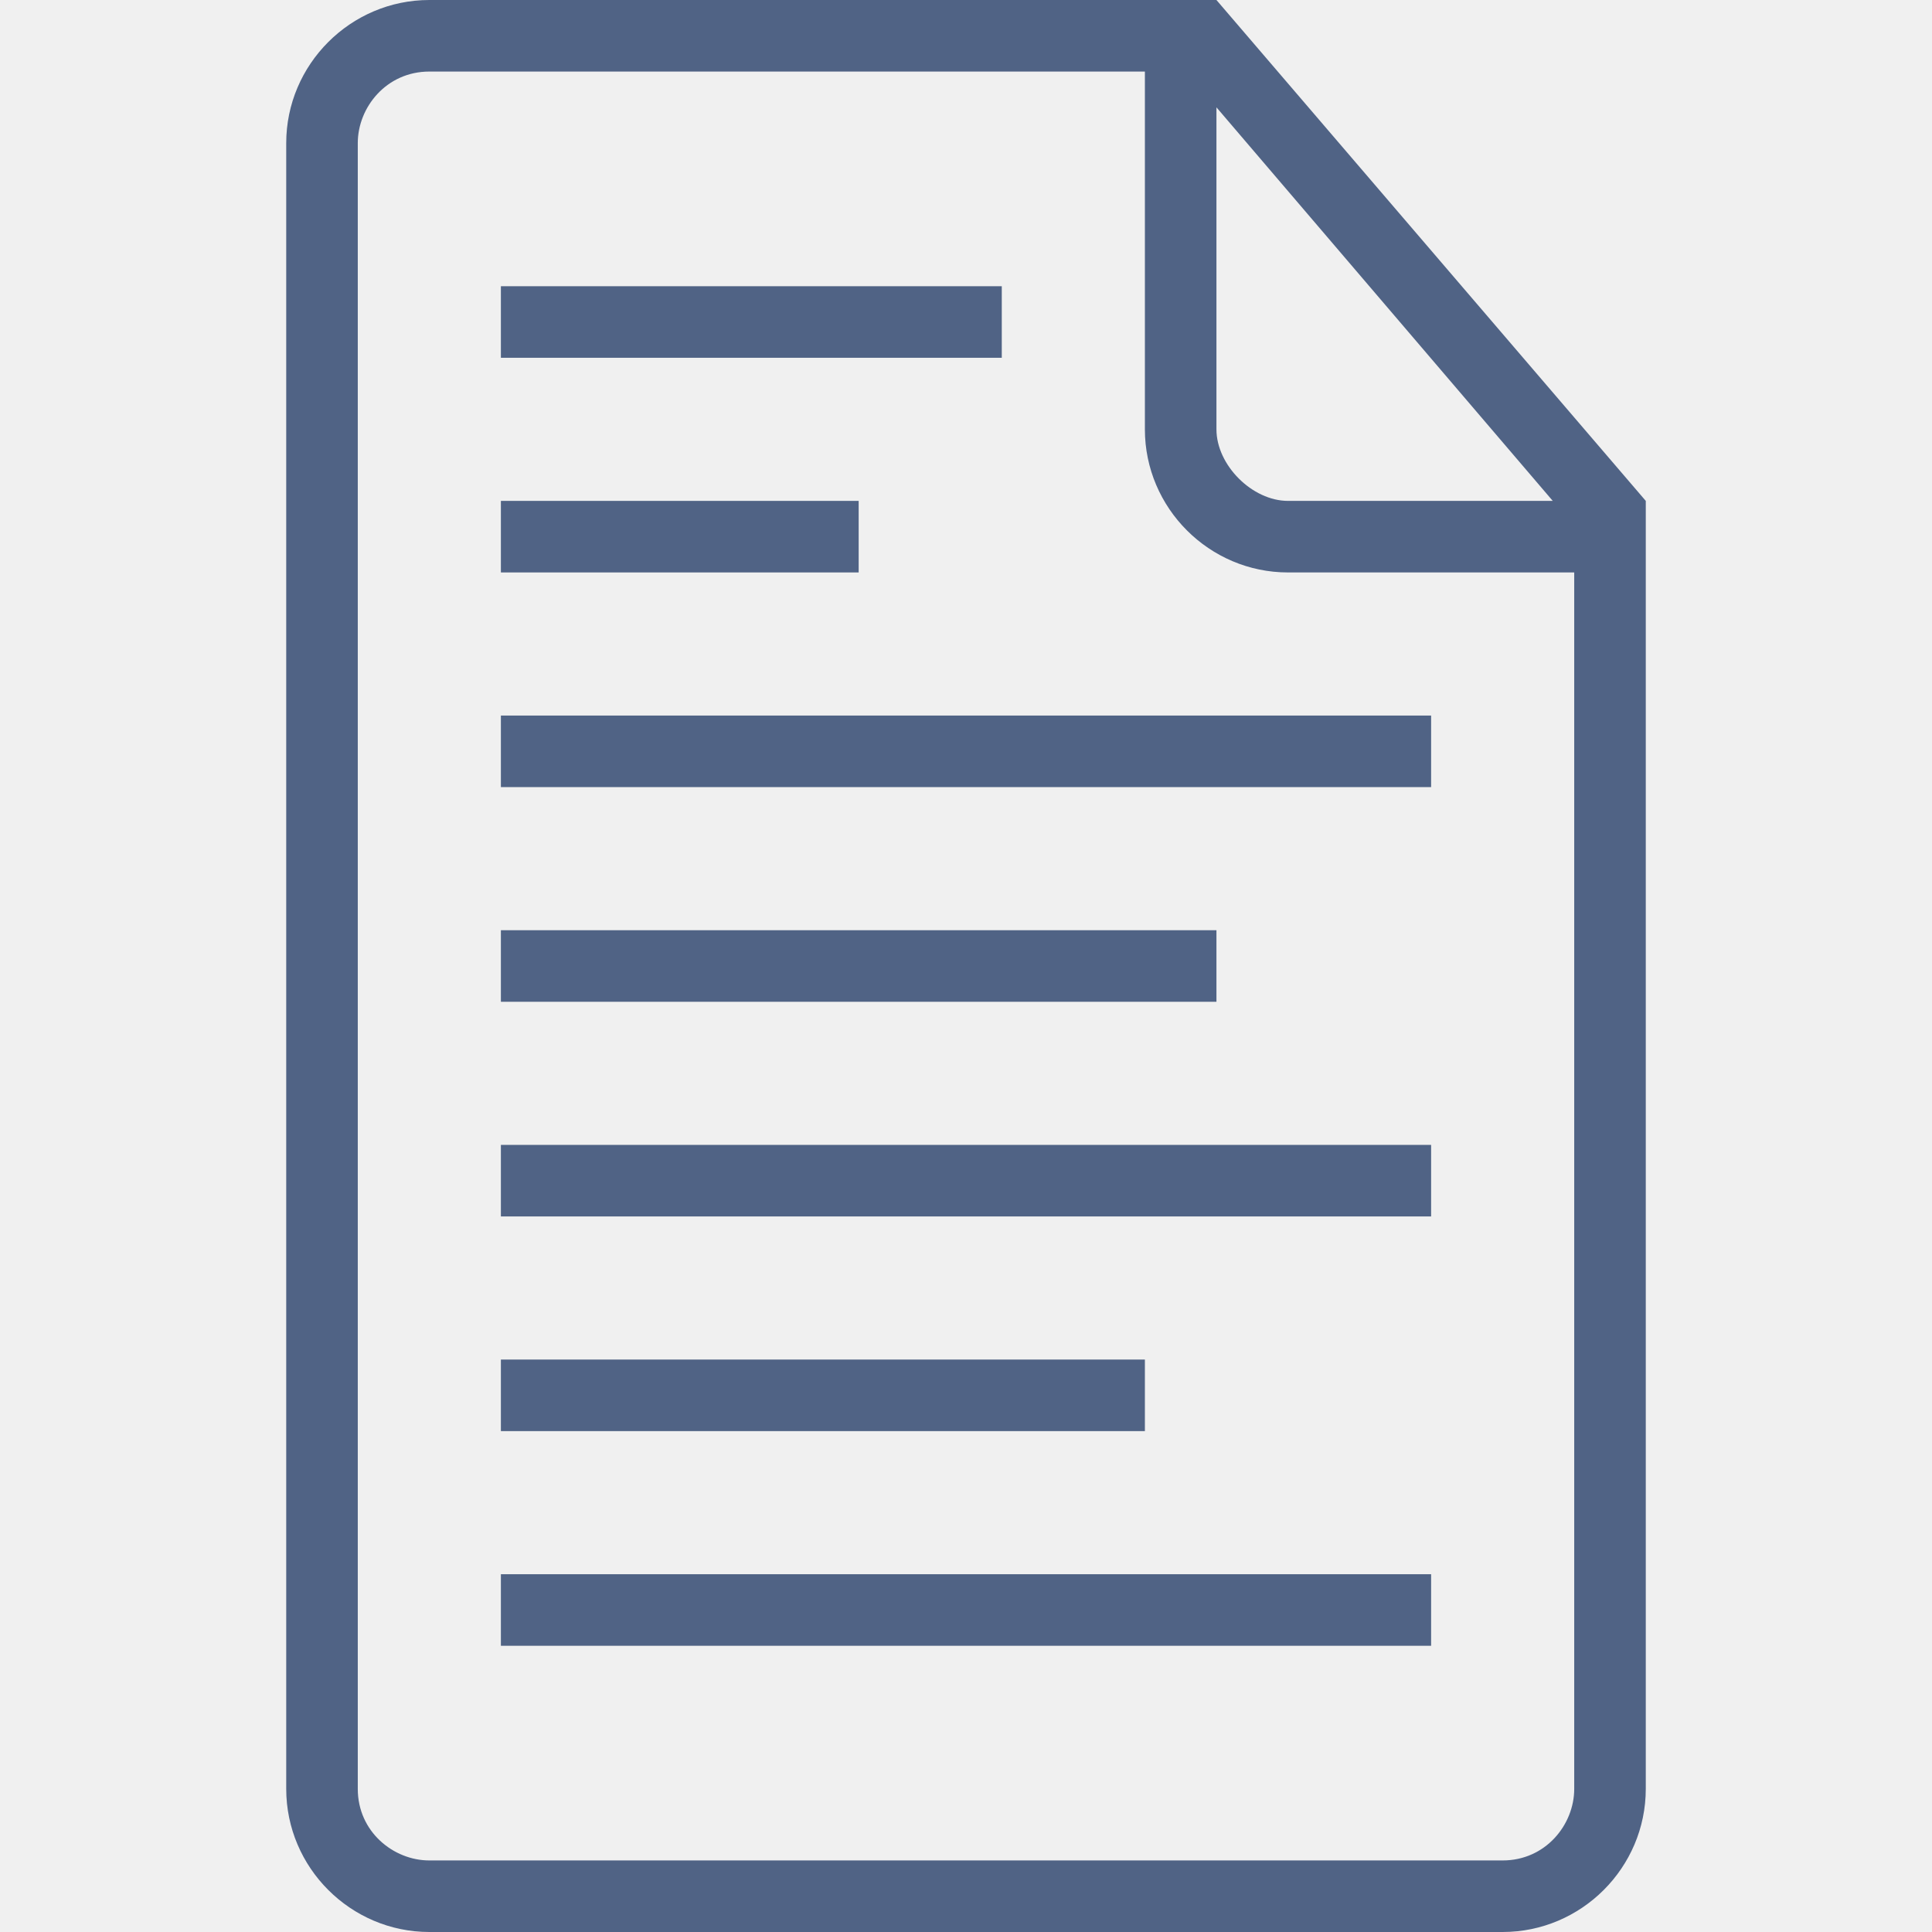
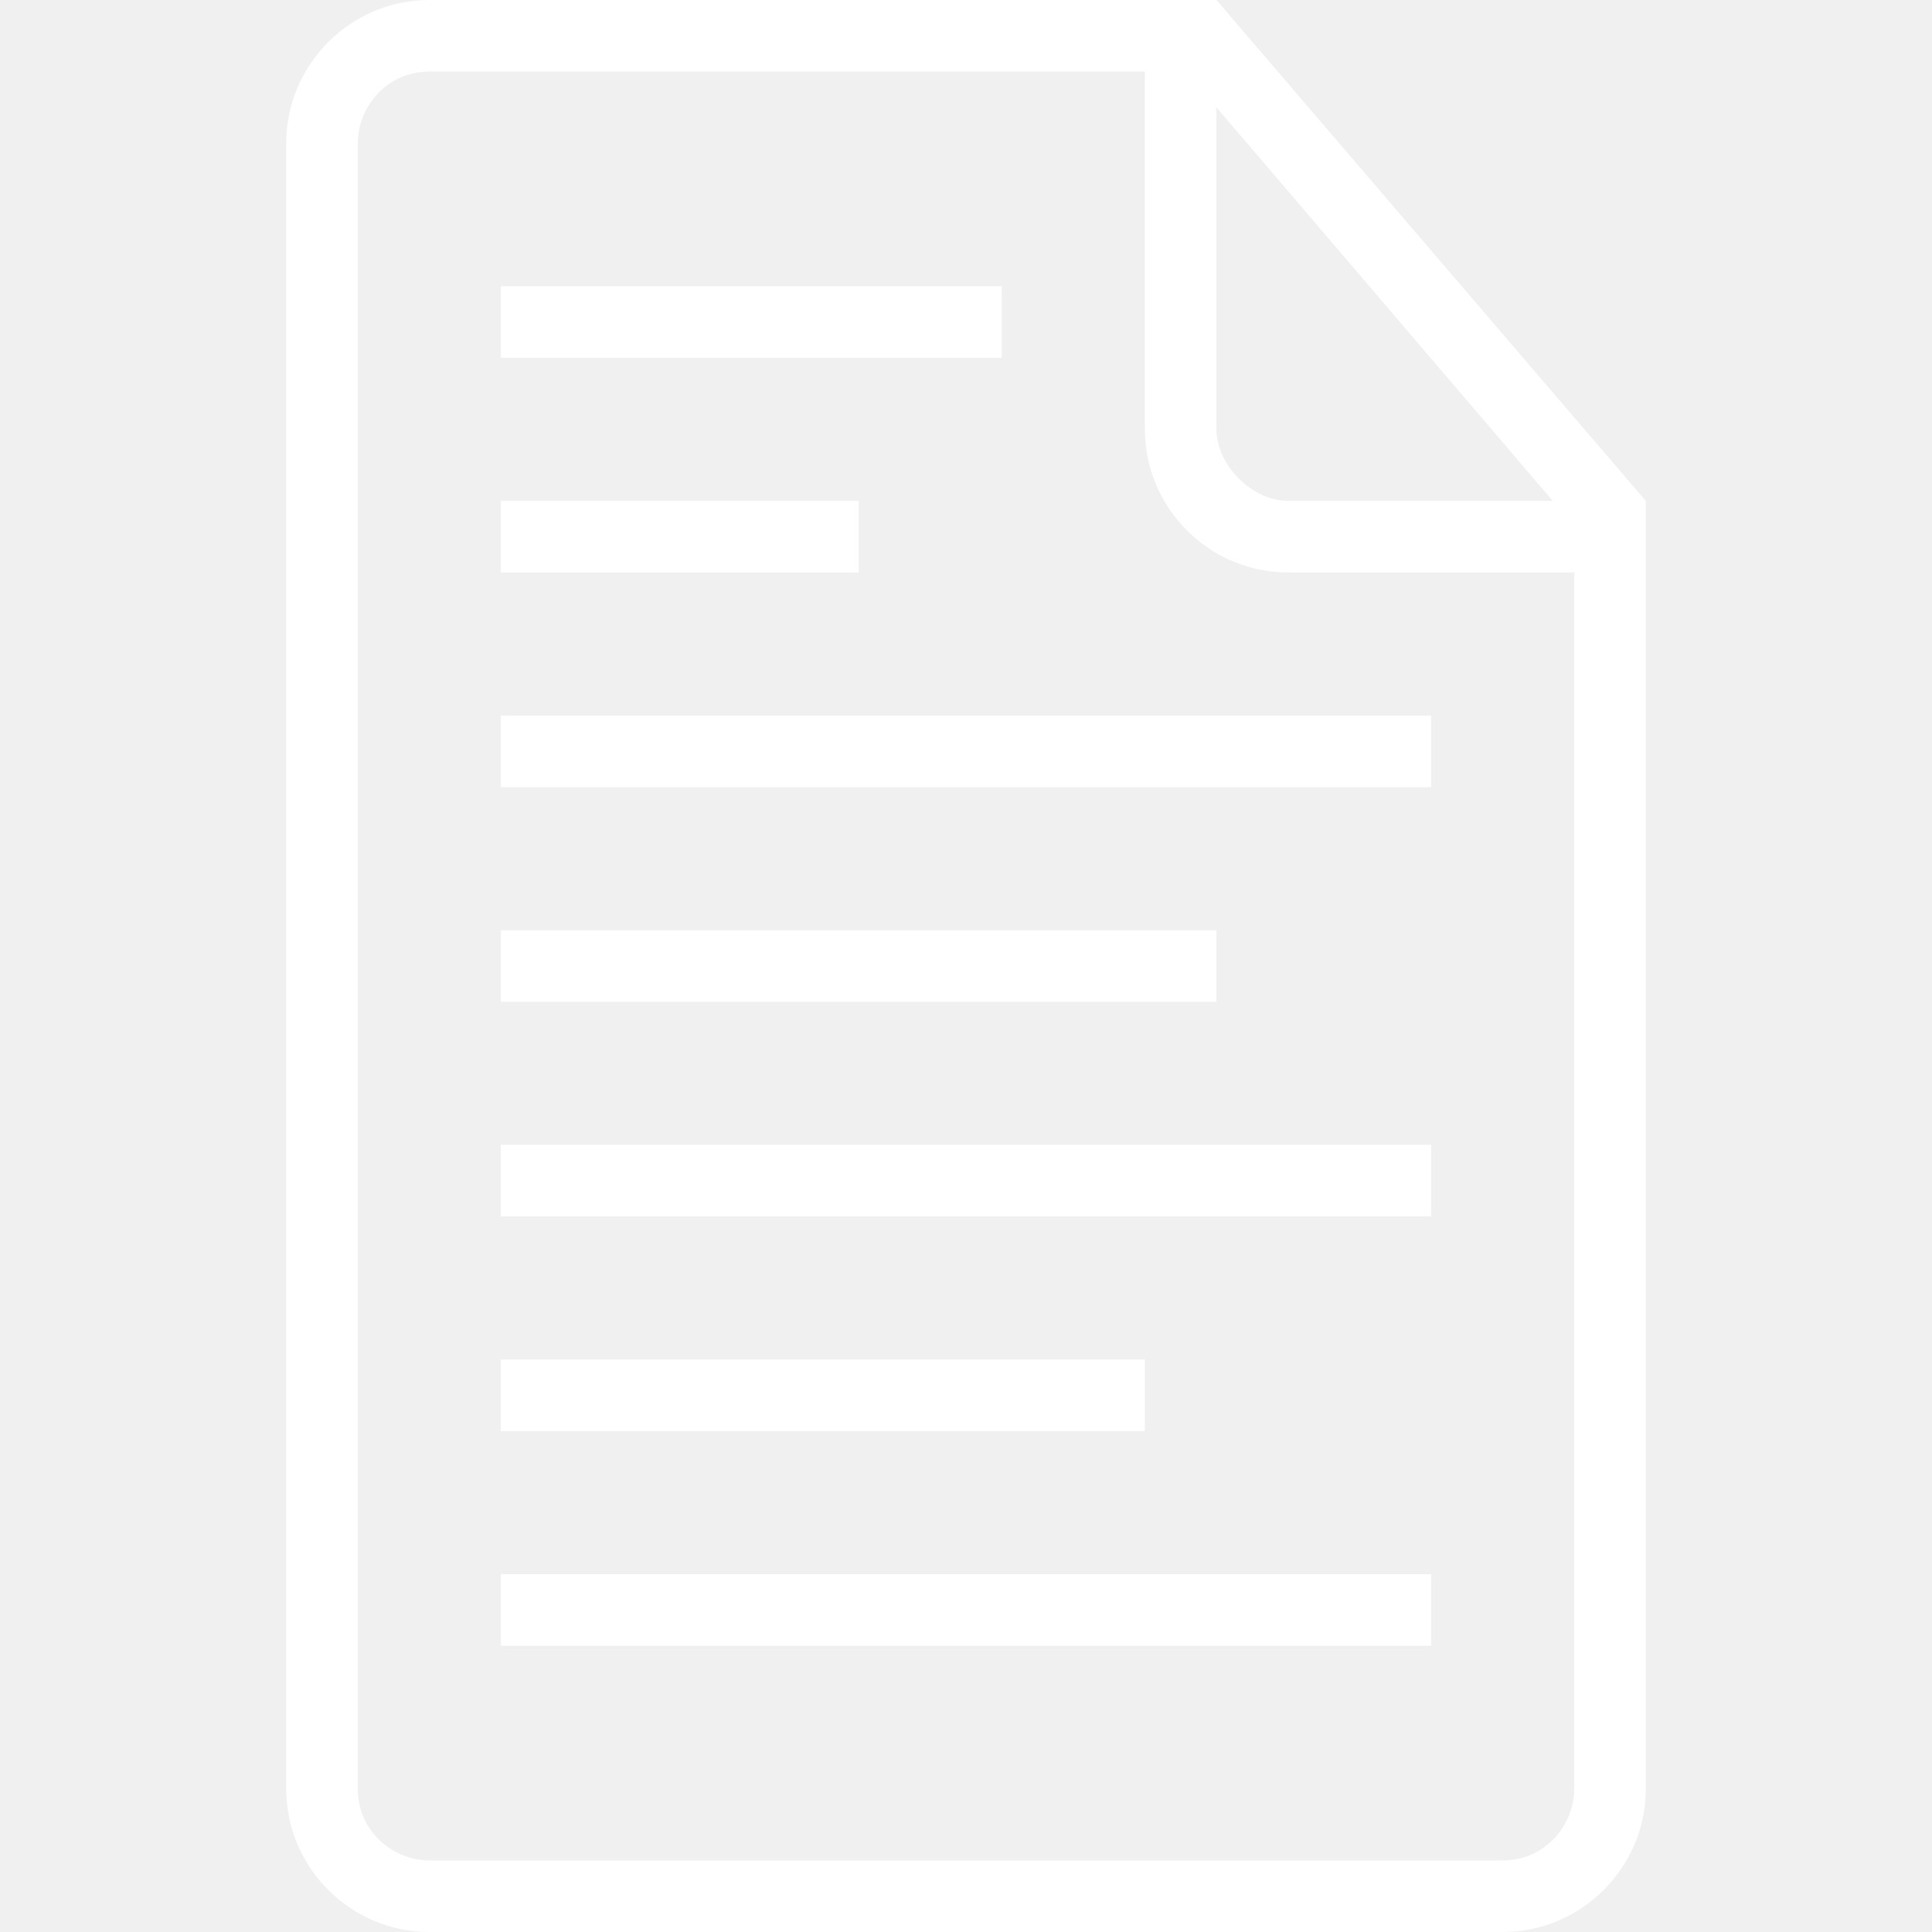
<svg xmlns="http://www.w3.org/2000/svg" version="1.1" id="Capa_1" x="0px" y="0px" width="516.375px" height="516.375px" viewBox="0 0 516.375 516.375" style="enable-background:new 0 0 516.375 516.375;" xml:space="preserve">
-   <g fill="#506385">
+   <g fill="#ffffff">
    <g>
      <rect x="133.875" y="133.875" width="95.625" height="19.125" />
      <rect x="133.875" y="248.625" width="191.25" height="19.125" />
      <rect x="133.875" y="76.5" width="133.875" height="19.125" />
      <rect x="133.875" y="363.375" width="172.125" height="19.125" />
      <path d="M325.125,0h-9.562H114.75C93.712,0,76.5,17.212,76.5,38.25v439.875c0,21.037,17.212,38.25,38.25,38.25h286.875    c21.037,0,38.25-17.213,38.25-38.25V143.438v-9.562L325.125,0z M325.125,28.688l89.888,105.188H344.25    c-9.562,0-19.125-9.562-19.125-19.125V28.688z M420.75,478.125c0,9.562-7.65,19.125-19.125,19.125H114.75    c-9.562,0-19.125-7.65-19.125-19.125V38.25c0-9.562,7.65-19.125,19.125-19.125H306v95.625c0,21.038,17.213,38.25,38.25,38.25h76.5    V478.125z" />
      <rect x="133.875" y="420.75" width="248.625" height="19.125" />
      <rect x="133.875" y="306" width="248.625" height="19.125" />
      <rect x="133.875" y="191.25" width="248.625" height="19.125" />
    </g>
  </g>
</svg>
